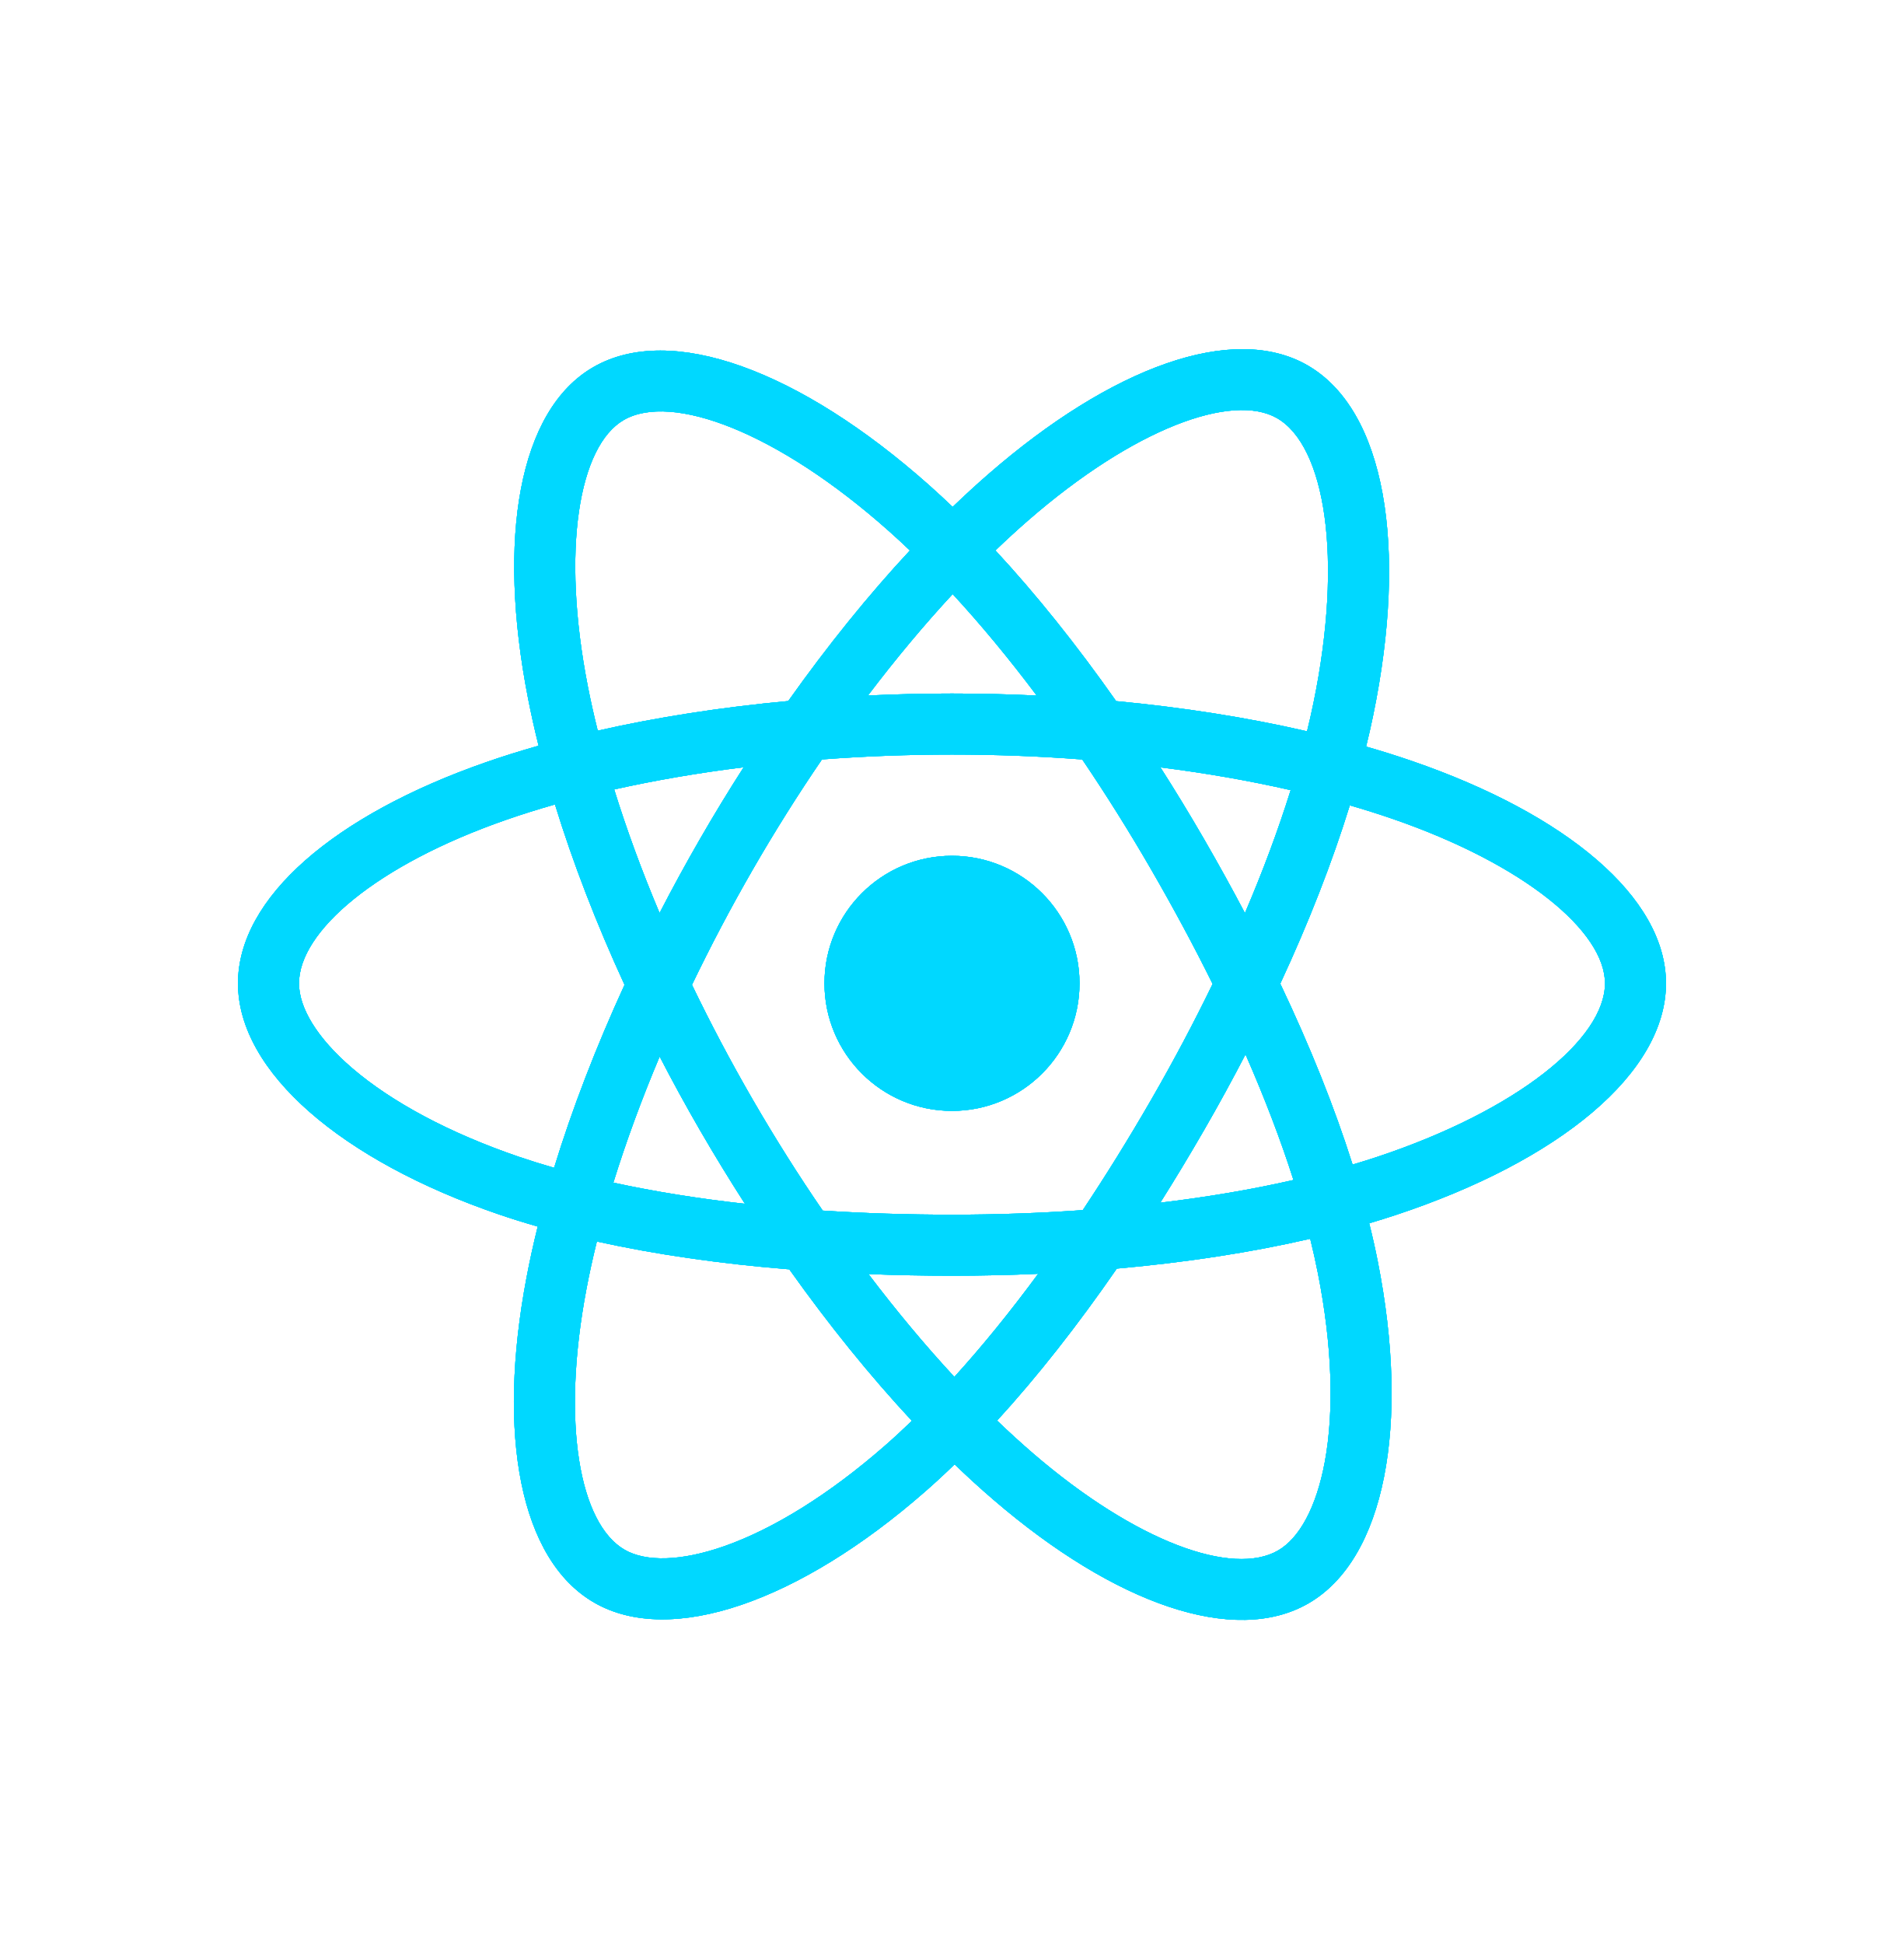
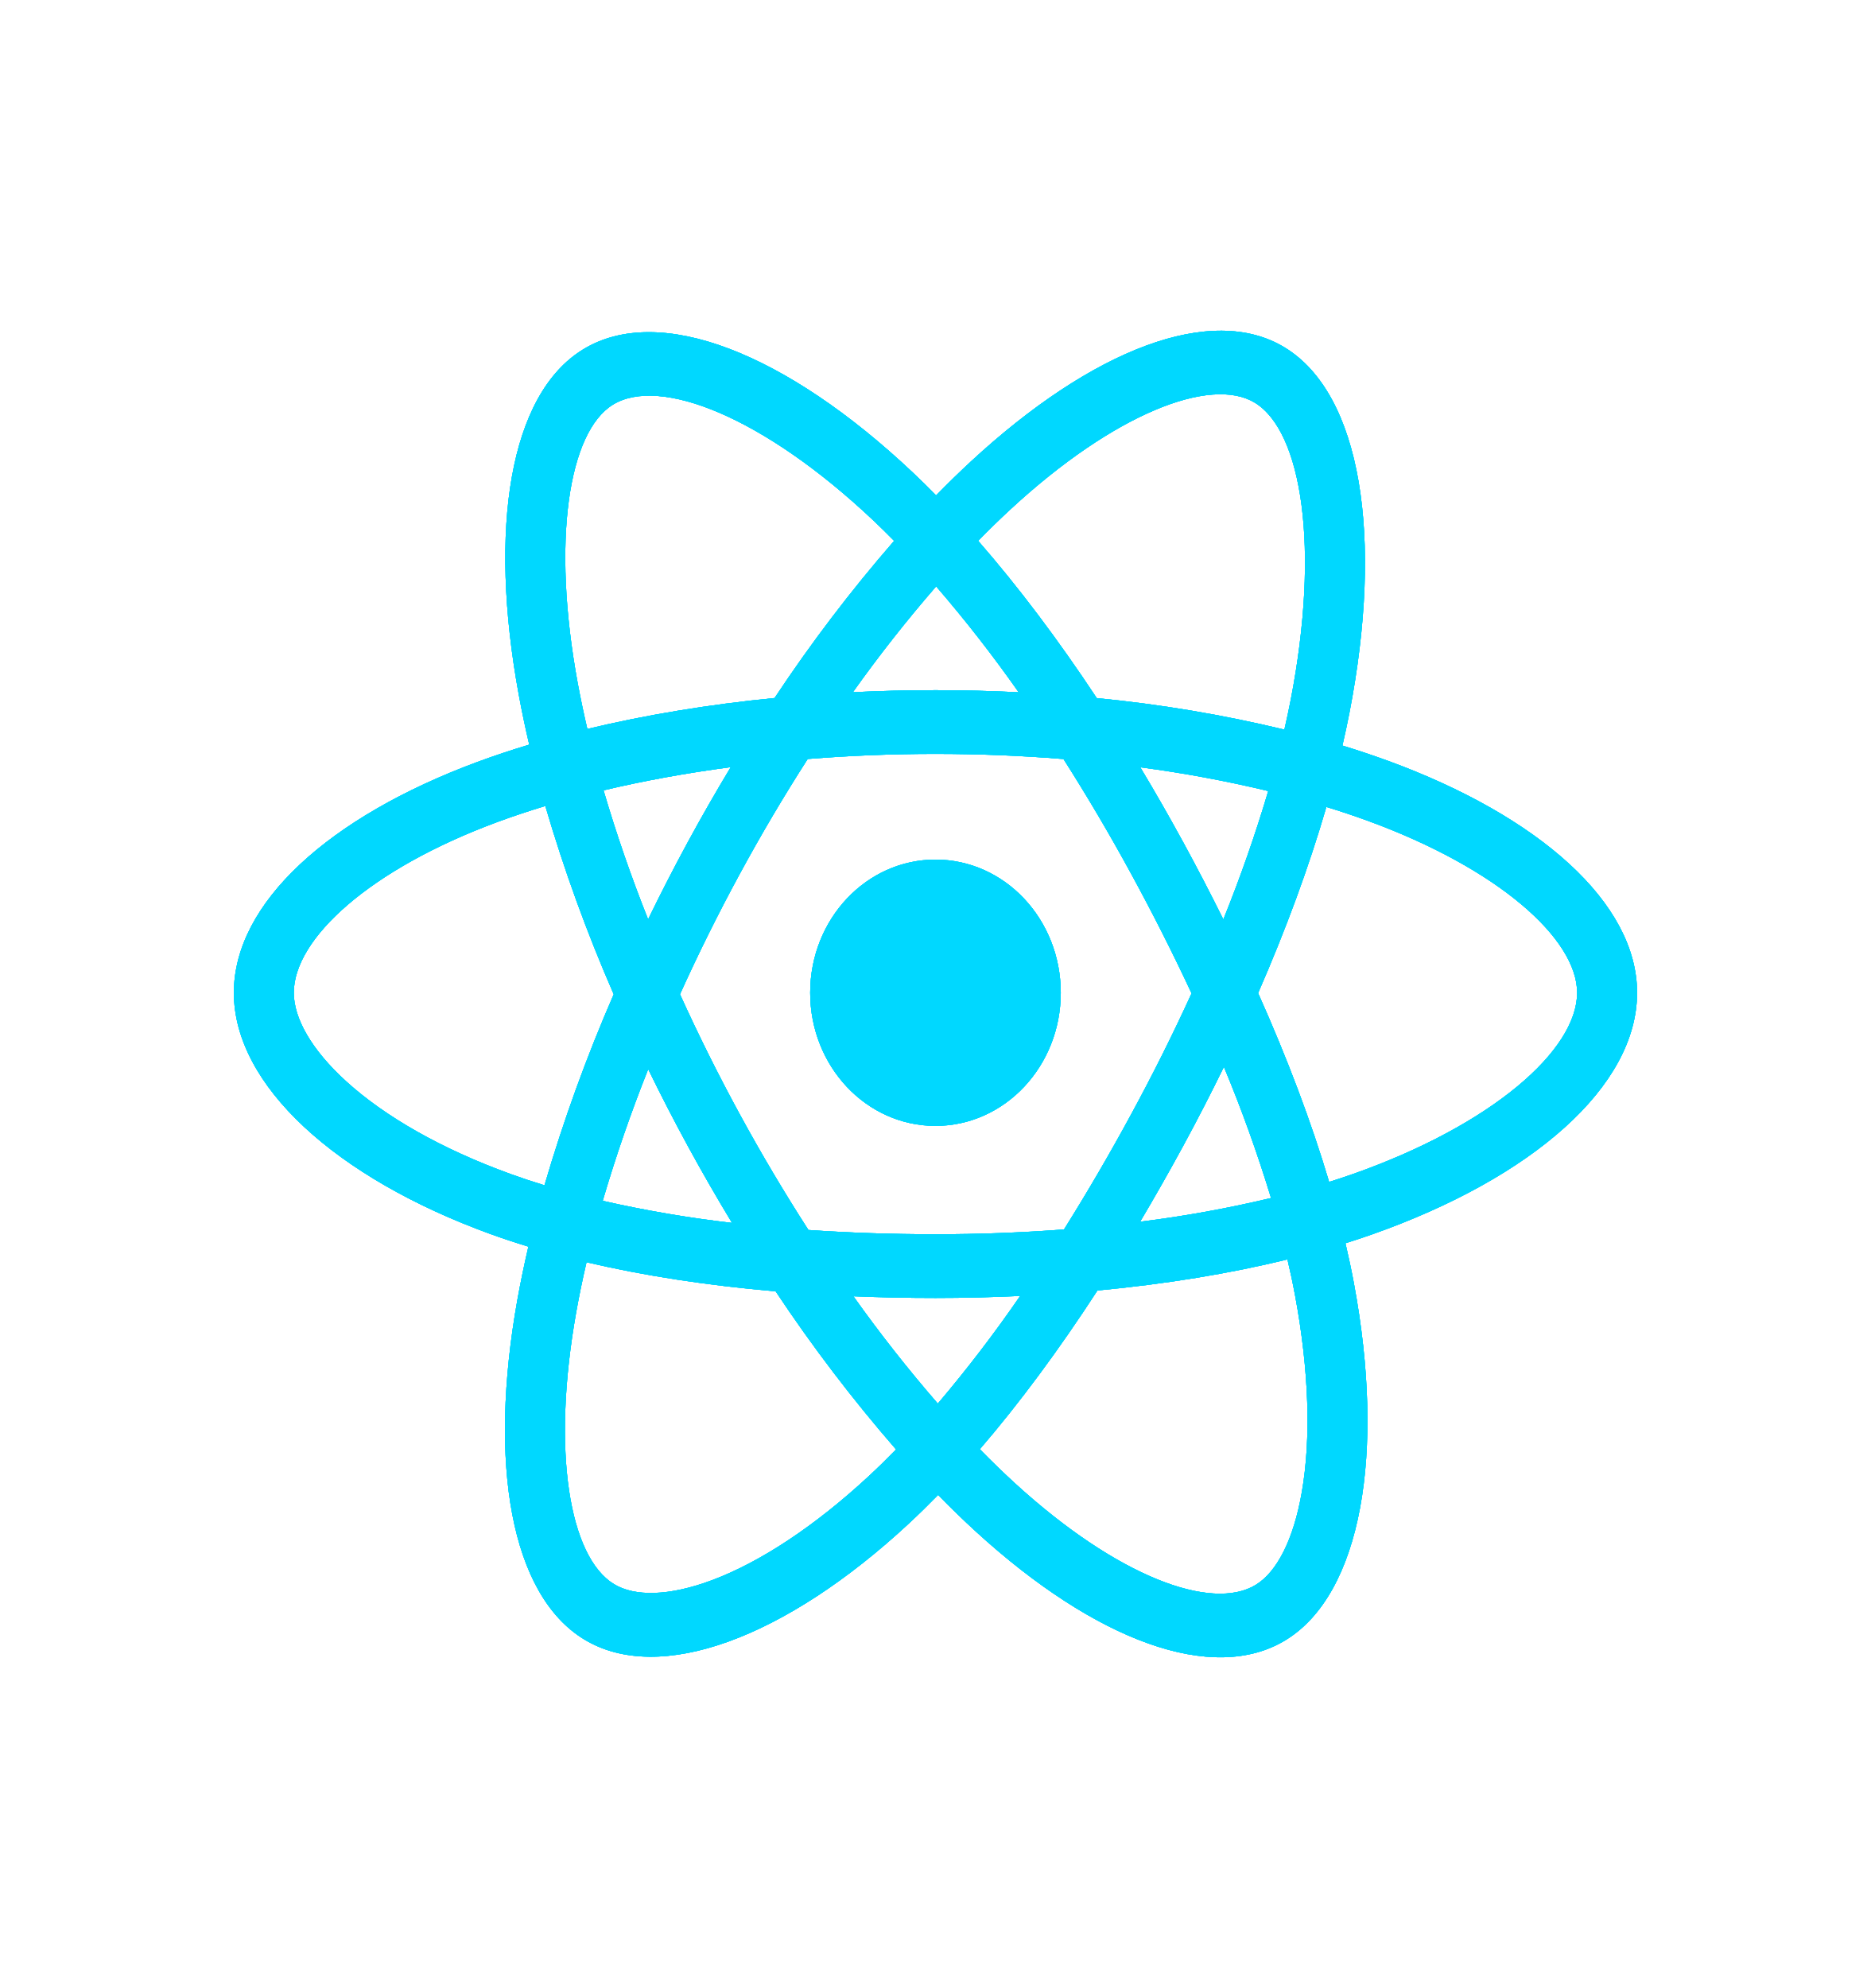
- <svg xmlns="http://www.w3.org/2000/svg" width="48" height="49" viewBox="0 0 48 49" fill="none">
-   <path d="M35.599 19.183C35.226 19.054 34.839 18.933 34.44 18.818C34.506 18.55 34.566 18.287 34.619 18.027C35.497 13.769 34.923 10.339 32.965 9.209C31.086 8.126 28.015 9.255 24.913 11.955C24.615 12.214 24.316 12.489 24.017 12.777C23.817 12.587 23.619 12.403 23.42 12.226C20.169 9.34 16.911 8.123 14.954 9.256C13.078 10.342 12.522 13.567 13.312 17.603C13.388 17.993 13.477 18.391 13.578 18.796C13.117 18.927 12.671 19.066 12.245 19.215C8.434 20.543 6 22.626 6 24.786C6 27.017 8.613 29.255 12.583 30.612C12.896 30.719 13.221 30.82 13.556 30.916C13.447 31.354 13.353 31.783 13.274 32.201C12.521 36.167 13.109 39.316 14.98 40.395C16.913 41.51 20.157 40.364 23.315 37.603C23.565 37.385 23.815 37.153 24.066 36.91C24.392 37.224 24.716 37.52 25.04 37.798C28.099 40.431 31.121 41.494 32.99 40.412C34.921 39.294 35.549 35.912 34.734 31.796C34.672 31.482 34.6 31.161 34.518 30.834C34.746 30.767 34.97 30.697 35.188 30.625C39.315 29.258 42 27.047 42 24.786C42 22.618 39.487 20.521 35.599 19.183ZM34.704 29.165C34.507 29.23 34.305 29.293 34.099 29.354C33.644 27.912 33.029 26.378 32.276 24.794C32.995 23.247 33.586 21.733 34.029 20.299C34.397 20.406 34.754 20.518 35.099 20.637C38.43 21.784 40.462 23.48 40.462 24.786C40.462 26.178 38.267 27.984 34.704 29.165ZM33.225 32.095C33.586 33.915 33.637 35.56 33.399 36.846C33.184 38.002 32.753 38.773 32.22 39.081C31.085 39.738 28.659 38.884 26.043 36.633C25.743 36.374 25.441 36.099 25.137 35.807C26.152 34.698 27.166 33.408 28.155 31.976C29.895 31.821 31.54 31.569 33.031 31.224C33.104 31.52 33.169 31.811 33.225 32.095ZM18.273 38.968C17.165 39.359 16.282 39.37 15.748 39.063C14.613 38.408 14.141 35.88 14.785 32.488C14.858 32.1 14.946 31.701 15.047 31.293C16.522 31.619 18.154 31.854 19.899 31.995C20.895 33.397 21.938 34.685 22.989 35.813C22.759 36.035 22.531 36.246 22.303 36.445C20.906 37.666 19.507 38.532 18.273 38.968ZM13.08 29.157C11.325 28.557 9.875 27.777 8.882 26.926C7.989 26.161 7.538 25.402 7.538 24.786C7.538 23.475 9.492 21.803 12.752 20.667C13.147 20.529 13.561 20.399 13.991 20.277C14.441 21.742 15.032 23.274 15.745 24.823C15.023 26.396 14.424 27.952 13.969 29.435C13.663 29.347 13.366 29.254 13.08 29.157ZM14.821 17.308C14.144 13.85 14.594 11.242 15.725 10.587C16.929 9.89 19.592 10.884 22.399 13.377C22.578 13.536 22.759 13.703 22.939 13.875C21.893 14.998 20.86 16.277 19.872 17.67C18.179 17.827 16.559 18.079 15.069 18.417C14.975 18.04 14.892 17.67 14.821 17.308ZM30.35 21.142C29.994 20.527 29.628 19.926 29.255 19.342C30.404 19.487 31.504 19.68 32.538 19.916C32.227 20.91 31.841 21.95 31.385 23.015C31.059 22.395 30.713 21.77 30.35 21.142ZM24.017 14.974C24.727 15.743 25.437 16.601 26.136 17.532C25.431 17.498 24.719 17.481 24 17.481C23.288 17.481 22.581 17.498 21.881 17.531C22.58 16.608 23.297 15.751 24.017 14.974ZM17.644 21.153C17.288 21.77 16.949 22.391 16.628 23.014C16.18 21.952 15.797 20.908 15.484 19.899C16.511 19.669 17.606 19.481 18.748 19.339C18.369 19.929 18.001 20.534 17.644 21.153V21.153ZM18.78 30.343C17.601 30.211 16.489 30.033 15.463 29.809C15.781 28.783 16.172 27.716 16.63 26.631C16.952 27.254 17.292 27.876 17.65 28.494H17.65C18.015 29.124 18.393 29.741 18.78 30.343ZM24.06 34.706C23.331 33.92 22.604 33.05 21.894 32.114C22.583 32.141 23.286 32.155 24 32.155C24.734 32.155 25.459 32.139 26.173 32.107C25.472 33.059 24.764 33.931 24.06 34.706ZM31.4 26.576C31.881 27.673 32.287 28.734 32.609 29.743C31.565 29.981 30.438 30.173 29.251 30.315C29.625 29.723 29.993 29.112 30.356 28.483C30.723 27.848 31.071 27.211 31.4 26.576ZM29.024 27.715C28.461 28.691 27.883 29.622 27.297 30.502C26.229 30.578 25.125 30.617 24 30.617C22.88 30.617 21.79 30.582 20.741 30.514C20.13 29.624 19.54 28.689 18.981 27.724H18.981C18.423 26.76 17.91 25.789 17.445 24.823C17.91 23.855 18.422 22.882 18.976 21.921L18.976 21.921C19.532 20.957 20.117 20.027 20.722 19.142C21.793 19.061 22.89 19.019 24 19.019H24C25.114 19.019 26.214 19.061 27.284 19.143C27.879 20.022 28.461 20.948 29.019 21.913C29.583 22.888 30.102 23.854 30.571 24.801C30.103 25.765 29.586 26.741 29.024 27.715ZM32.196 10.541C33.402 11.237 33.871 14.04 33.113 17.717C33.065 17.951 33.011 18.191 32.951 18.433C31.458 18.088 29.836 17.832 28.138 17.672C27.149 16.264 26.124 14.983 25.095 13.874C25.371 13.608 25.648 13.354 25.923 13.115C28.581 10.802 31.064 9.889 32.196 10.541ZM24 21.571C25.775 21.571 27.215 23.011 27.215 24.786C27.215 26.561 25.775 28.001 24 28.001C22.225 28.001 20.785 26.561 20.785 24.786C20.785 23.011 22.225 21.571 24 21.571Z" fill="#00D8FF" />
-   <path d="M35.599 19.183C35.226 19.054 34.839 18.933 34.44 18.818C34.506 18.55 34.566 18.287 34.619 18.027C35.497 13.769 34.923 10.339 32.965 9.209C31.086 8.126 28.015 9.255 24.913 11.955C24.615 12.214 24.316 12.489 24.017 12.777C23.817 12.587 23.619 12.403 23.42 12.226C20.169 9.34 16.911 8.123 14.954 9.256C13.078 10.342 12.522 13.567 13.312 17.603C13.388 17.993 13.477 18.391 13.578 18.796C13.117 18.927 12.671 19.066 12.245 19.215C8.434 20.543 6 22.626 6 24.786C6 27.017 8.613 29.255 12.583 30.612C12.896 30.719 13.221 30.82 13.556 30.916C13.447 31.354 13.353 31.783 13.274 32.201C12.521 36.167 13.109 39.316 14.98 40.395C16.913 41.51 20.157 40.364 23.315 37.603C23.565 37.385 23.815 37.153 24.066 36.91C24.392 37.224 24.716 37.52 25.04 37.798C28.099 40.431 31.121 41.494 32.99 40.412C34.921 39.294 35.549 35.912 34.734 31.796C34.672 31.482 34.6 31.161 34.518 30.834C34.746 30.767 34.97 30.697 35.188 30.625C39.315 29.258 42 27.047 42 24.786C42 22.618 39.487 20.521 35.599 19.183ZM34.704 29.165C34.507 29.23 34.305 29.293 34.099 29.354C33.644 27.912 33.029 26.378 32.276 24.794C32.995 23.247 33.586 21.733 34.029 20.299C34.397 20.406 34.754 20.518 35.099 20.637C38.43 21.784 40.462 23.48 40.462 24.786C40.462 26.178 38.267 27.984 34.704 29.165ZM33.225 32.095C33.586 33.915 33.637 35.56 33.399 36.846C33.184 38.002 32.753 38.773 32.22 39.081C31.085 39.738 28.659 38.884 26.043 36.633C25.743 36.374 25.441 36.099 25.137 35.807C26.152 34.698 27.166 33.408 28.155 31.976C29.895 31.821 31.54 31.569 33.031 31.224C33.104 31.52 33.169 31.811 33.225 32.095ZM18.273 38.968C17.165 39.359 16.282 39.37 15.748 39.063C14.613 38.408 14.141 35.88 14.785 32.488C14.858 32.1 14.946 31.701 15.047 31.293C16.522 31.619 18.154 31.854 19.899 31.995C20.895 33.397 21.938 34.685 22.989 35.813C22.759 36.035 22.531 36.246 22.303 36.445C20.906 37.666 19.507 38.532 18.273 38.968ZM13.08 29.157C11.325 28.557 9.875 27.777 8.882 26.926C7.989 26.161 7.538 25.402 7.538 24.786C7.538 23.475 9.492 21.803 12.752 20.667C13.147 20.529 13.561 20.399 13.991 20.277C14.441 21.742 15.032 23.274 15.745 24.823C15.023 26.396 14.424 27.952 13.969 29.435C13.663 29.347 13.366 29.254 13.08 29.157ZM14.821 17.308C14.144 13.85 14.594 11.242 15.725 10.587C16.929 9.89 19.592 10.884 22.399 13.377C22.578 13.536 22.759 13.703 22.939 13.875C21.893 14.998 20.86 16.277 19.872 17.67C18.179 17.827 16.559 18.079 15.069 18.417C14.975 18.04 14.892 17.67 14.821 17.308ZM30.35 21.142C29.994 20.527 29.628 19.926 29.255 19.342C30.404 19.487 31.504 19.68 32.538 19.916C32.227 20.91 31.841 21.95 31.385 23.015C31.059 22.395 30.713 21.77 30.35 21.142ZM24.017 14.974C24.727 15.743 25.437 16.601 26.136 17.532C25.431 17.498 24.719 17.481 24 17.481C23.288 17.481 22.581 17.498 21.881 17.531C22.58 16.608 23.297 15.751 24.017 14.974ZM17.644 21.153C17.288 21.77 16.949 22.391 16.628 23.014C16.18 21.952 15.797 20.908 15.484 19.899C16.511 19.669 17.606 19.481 18.748 19.339C18.369 19.929 18.001 20.534 17.644 21.153V21.153ZM18.78 30.343C17.601 30.211 16.489 30.033 15.463 29.809C15.781 28.783 16.172 27.716 16.63 26.631C16.952 27.254 17.292 27.876 17.65 28.494H17.65C18.015 29.124 18.393 29.741 18.78 30.343ZM24.06 34.706C23.331 33.92 22.604 33.05 21.894 32.114C22.583 32.141 23.286 32.155 24 32.155C24.734 32.155 25.459 32.139 26.173 32.107C25.472 33.059 24.764 33.931 24.06 34.706ZM31.4 26.576C31.881 27.673 32.287 28.734 32.609 29.743C31.565 29.981 30.438 30.173 29.251 30.315C29.625 29.723 29.993 29.112 30.356 28.483C30.723 27.848 31.071 27.211 31.4 26.576ZM29.024 27.715C28.461 28.691 27.883 29.622 27.297 30.502C26.229 30.578 25.125 30.617 24 30.617C22.88 30.617 21.79 30.582 20.741 30.514C20.13 29.624 19.54 28.689 18.981 27.724H18.981C18.423 26.76 17.91 25.789 17.445 24.823C17.91 23.855 18.422 22.882 18.976 21.921L18.976 21.921C19.532 20.957 20.117 20.027 20.722 19.142C21.793 19.061 22.89 19.019 24 19.019H24C25.114 19.019 26.214 19.061 27.284 19.143C27.879 20.022 28.461 20.948 29.019 21.913C29.583 22.888 30.102 23.854 30.571 24.801C30.103 25.765 29.586 26.741 29.024 27.715ZM32.196 10.541C33.402 11.237 33.871 14.04 33.113 17.717C33.065 17.951 33.011 18.191 32.951 18.433C31.458 18.088 29.836 17.832 28.138 17.672C27.149 16.264 26.124 14.983 25.095 13.874C25.371 13.608 25.648 13.354 25.923 13.115C28.581 10.802 31.064 9.889 32.196 10.541ZM24 21.571C25.775 21.571 27.215 23.011 27.215 24.786C27.215 26.561 25.775 28.001 24 28.001C22.225 28.001 20.785 26.561 20.785 24.786C20.785 23.011 22.225 21.571 24 21.571Z" fill="#00D8FF" />
-   <path d="M35.599 19.183C35.226 19.054 34.839 18.933 34.44 18.818C34.506 18.55 34.566 18.287 34.619 18.027C35.497 13.769 34.923 10.339 32.965 9.209C31.086 8.126 28.015 9.255 24.913 11.955C24.615 12.214 24.316 12.489 24.017 12.777C23.817 12.587 23.619 12.403 23.42 12.226C20.169 9.34 16.911 8.123 14.954 9.256C13.078 10.342 12.522 13.567 13.312 17.603C13.388 17.993 13.477 18.391 13.578 18.796C13.117 18.927 12.671 19.066 12.245 19.215C8.434 20.543 6 22.626 6 24.786C6 27.017 8.613 29.255 12.583 30.612C12.896 30.719 13.221 30.82 13.556 30.916C13.447 31.354 13.353 31.783 13.274 32.201C12.521 36.167 13.109 39.316 14.98 40.395C16.913 41.51 20.157 40.364 23.315 37.603C23.565 37.385 23.815 37.153 24.066 36.91C24.392 37.224 24.716 37.52 25.04 37.798C28.099 40.431 31.121 41.494 32.99 40.412C34.921 39.294 35.549 35.912 34.734 31.796C34.672 31.482 34.6 31.161 34.518 30.834C34.746 30.767 34.97 30.697 35.188 30.625C39.315 29.258 42 27.047 42 24.786C42 22.618 39.487 20.521 35.599 19.183ZM34.704 29.165C34.507 29.23 34.305 29.293 34.099 29.354C33.644 27.912 33.029 26.378 32.276 24.794C32.995 23.247 33.586 21.733 34.029 20.299C34.397 20.406 34.754 20.518 35.099 20.637C38.43 21.784 40.462 23.48 40.462 24.786C40.462 26.178 38.267 27.984 34.704 29.165ZM33.225 32.095C33.586 33.915 33.637 35.56 33.399 36.846C33.184 38.002 32.753 38.773 32.22 39.081C31.085 39.738 28.659 38.884 26.043 36.633C25.743 36.374 25.441 36.099 25.137 35.807C26.152 34.698 27.166 33.408 28.155 31.976C29.895 31.821 31.54 31.569 33.031 31.224C33.104 31.52 33.169 31.811 33.225 32.095ZM18.273 38.968C17.165 39.359 16.282 39.37 15.748 39.063C14.613 38.408 14.141 35.88 14.785 32.488C14.858 32.1 14.946 31.701 15.047 31.293C16.522 31.619 18.154 31.854 19.899 31.995C20.895 33.397 21.938 34.685 22.989 35.813C22.759 36.035 22.531 36.246 22.303 36.445C20.906 37.666 19.507 38.532 18.273 38.968ZM13.08 29.157C11.325 28.557 9.875 27.777 8.882 26.926C7.989 26.161 7.538 25.402 7.538 24.786C7.538 23.475 9.492 21.803 12.752 20.667C13.147 20.529 13.561 20.399 13.991 20.277C14.441 21.742 15.032 23.274 15.745 24.823C15.023 26.396 14.424 27.952 13.969 29.435C13.663 29.347 13.366 29.254 13.08 29.157ZM14.821 17.308C14.144 13.85 14.594 11.242 15.725 10.587C16.929 9.89 19.592 10.884 22.399 13.377C22.578 13.536 22.759 13.703 22.939 13.875C21.893 14.998 20.86 16.277 19.872 17.67C18.179 17.827 16.559 18.079 15.069 18.417C14.975 18.04 14.892 17.67 14.821 17.308ZM30.35 21.142C29.994 20.527 29.628 19.926 29.255 19.342C30.404 19.487 31.504 19.68 32.538 19.916C32.227 20.91 31.841 21.95 31.385 23.015C31.059 22.395 30.713 21.77 30.35 21.142ZM24.017 14.974C24.727 15.743 25.437 16.601 26.136 17.532C25.431 17.498 24.719 17.481 24 17.481C23.288 17.481 22.581 17.498 21.881 17.531C22.58 16.608 23.297 15.751 24.017 14.974ZM17.644 21.153C17.288 21.77 16.949 22.391 16.628 23.014C16.18 21.952 15.797 20.908 15.484 19.899C16.511 19.669 17.606 19.481 18.748 19.339C18.369 19.929 18.001 20.534 17.644 21.153V21.153ZM18.78 30.343C17.601 30.211 16.489 30.033 15.463 29.809C15.781 28.783 16.172 27.716 16.63 26.631C16.952 27.254 17.292 27.876 17.65 28.494H17.65C18.015 29.124 18.393 29.741 18.78 30.343ZM24.06 34.706C23.331 33.92 22.604 33.05 21.894 32.114C22.583 32.141 23.286 32.155 24 32.155C24.734 32.155 25.459 32.139 26.173 32.107C25.472 33.059 24.764 33.931 24.06 34.706ZM31.4 26.576C31.881 27.673 32.287 28.734 32.609 29.743C31.565 29.981 30.438 30.173 29.251 30.315C29.625 29.723 29.993 29.112 30.356 28.483C30.723 27.848 31.071 27.211 31.4 26.576ZM29.024 27.715C28.461 28.691 27.883 29.622 27.297 30.502C26.229 30.578 25.125 30.617 24 30.617C22.88 30.617 21.79 30.582 20.741 30.514C20.13 29.624 19.54 28.689 18.981 27.724H18.981C18.423 26.76 17.91 25.789 17.445 24.823C17.91 23.855 18.422 22.882 18.976 21.921L18.976 21.921C19.532 20.957 20.117 20.027 20.722 19.142C21.793 19.061 22.89 19.019 24 19.019H24C25.114 19.019 26.214 19.061 27.284 19.143C27.879 20.022 28.461 20.948 29.019 21.913C29.583 22.888 30.102 23.854 30.571 24.801C30.103 25.765 29.586 26.741 29.024 27.715ZM32.196 10.541C33.402 11.237 33.871 14.04 33.113 17.717C33.065 17.951 33.011 18.191 32.951 18.433C31.458 18.088 29.836 17.832 28.138 17.672C27.149 16.264 26.124 14.983 25.095 13.874C25.371 13.608 25.648 13.354 25.923 13.115C28.581 10.802 31.064 9.889 32.196 10.541ZM24 21.571C25.775 21.571 27.215 23.011 27.215 24.786C27.215 26.561 25.775 28.001 24 28.001C22.225 28.001 20.785 26.561 20.785 24.786C20.785 23.011 22.225 21.571 24 21.571Z" fill="#00D8FF" />
-   <path d="M35.599 19.183C35.226 19.054 34.839 18.933 34.44 18.818C34.506 18.55 34.566 18.287 34.619 18.027C35.497 13.769 34.923 10.339 32.965 9.209C31.086 8.126 28.015 9.255 24.913 11.955C24.615 12.214 24.316 12.489 24.017 12.777C23.817 12.587 23.619 12.403 23.42 12.226C20.169 9.34 16.911 8.123 14.954 9.256C13.078 10.342 12.522 13.567 13.312 17.603C13.388 17.993 13.477 18.391 13.578 18.796C13.117 18.927 12.671 19.066 12.245 19.215C8.434 20.543 6 22.626 6 24.786C6 27.017 8.613 29.255 12.583 30.612C12.896 30.719 13.221 30.82 13.556 30.916C13.447 31.354 13.353 31.783 13.274 32.201C12.521 36.167 13.109 39.316 14.98 40.395C16.913 41.51 20.157 40.364 23.315 37.603C23.565 37.385 23.815 37.153 24.066 36.91C24.392 37.224 24.716 37.52 25.04 37.798C28.099 40.431 31.121 41.494 32.99 40.412C34.921 39.294 35.549 35.912 34.734 31.796C34.672 31.482 34.6 31.161 34.518 30.834C34.746 30.767 34.97 30.697 35.188 30.625C39.315 29.258 42 27.047 42 24.786C42 22.618 39.487 20.521 35.599 19.183ZM34.704 29.165C34.507 29.23 34.305 29.293 34.099 29.354C33.644 27.912 33.029 26.378 32.276 24.794C32.995 23.247 33.586 21.733 34.029 20.299C34.397 20.406 34.754 20.518 35.099 20.637C38.43 21.784 40.462 23.48 40.462 24.786C40.462 26.178 38.267 27.984 34.704 29.165ZM33.225 32.095C33.586 33.915 33.637 35.56 33.399 36.846C33.184 38.002 32.753 38.773 32.22 39.081C31.085 39.738 28.659 38.884 26.043 36.633C25.743 36.374 25.441 36.099 25.137 35.807C26.152 34.698 27.166 33.408 28.155 31.976C29.895 31.821 31.54 31.569 33.031 31.224C33.104 31.52 33.169 31.811 33.225 32.095ZM18.273 38.968C17.165 39.359 16.282 39.37 15.748 39.063C14.613 38.408 14.141 35.88 14.785 32.488C14.858 32.1 14.946 31.701 15.047 31.293C16.522 31.619 18.154 31.854 19.899 31.995C20.895 33.397 21.938 34.685 22.989 35.813C22.759 36.035 22.531 36.246 22.303 36.445C20.906 37.666 19.507 38.532 18.273 38.968ZM13.08 29.157C11.325 28.557 9.875 27.777 8.882 26.926C7.989 26.161 7.538 25.402 7.538 24.786C7.538 23.475 9.492 21.803 12.752 20.667C13.147 20.529 13.561 20.399 13.991 20.277C14.441 21.742 15.032 23.274 15.745 24.823C15.023 26.396 14.424 27.952 13.969 29.435C13.663 29.347 13.366 29.254 13.08 29.157ZM14.821 17.308C14.144 13.85 14.594 11.242 15.725 10.587C16.929 9.89 19.592 10.884 22.399 13.377C22.578 13.536 22.759 13.703 22.939 13.875C21.893 14.998 20.86 16.277 19.872 17.67C18.179 17.827 16.559 18.079 15.069 18.417C14.975 18.04 14.892 17.67 14.821 17.308ZM30.35 21.142C29.994 20.527 29.628 19.926 29.255 19.342C30.404 19.487 31.504 19.68 32.538 19.916C32.227 20.91 31.841 21.95 31.385 23.015C31.059 22.395 30.713 21.77 30.35 21.142ZM24.017 14.974C24.727 15.743 25.437 16.601 26.136 17.532C25.431 17.498 24.719 17.481 24 17.481C23.288 17.481 22.581 17.498 21.881 17.531C22.58 16.608 23.297 15.751 24.017 14.974ZM17.644 21.153C17.288 21.77 16.949 22.391 16.628 23.014C16.18 21.952 15.797 20.908 15.484 19.899C16.511 19.669 17.606 19.481 18.748 19.339C18.369 19.929 18.001 20.534 17.644 21.153V21.153ZM18.78 30.343C17.601 30.211 16.489 30.033 15.463 29.809C15.781 28.783 16.172 27.716 16.63 26.631C16.952 27.254 17.292 27.876 17.65 28.494H17.65C18.015 29.124 18.393 29.741 18.78 30.343ZM24.06 34.706C23.331 33.92 22.604 33.05 21.894 32.114C22.583 32.141 23.286 32.155 24 32.155C24.734 32.155 25.459 32.139 26.173 32.107C25.472 33.059 24.764 33.931 24.06 34.706ZM31.4 26.576C31.881 27.673 32.287 28.734 32.609 29.743C31.565 29.981 30.438 30.173 29.251 30.315C29.625 29.723 29.993 29.112 30.356 28.483C30.723 27.848 31.071 27.211 31.4 26.576ZM29.024 27.715C28.461 28.691 27.883 29.622 27.297 30.502C26.229 30.578 25.125 30.617 24 30.617C22.88 30.617 21.79 30.582 20.741 30.514C20.13 29.624 19.54 28.689 18.981 27.724H18.981C18.423 26.76 17.91 25.789 17.445 24.823C17.91 23.855 18.422 22.882 18.976 21.921L18.976 21.921C19.532 20.957 20.117 20.027 20.722 19.142C21.793 19.061 22.89 19.019 24 19.019H24C25.114 19.019 26.214 19.061 27.284 19.143C27.879 20.022 28.461 20.948 29.019 21.913C29.583 22.888 30.102 23.854 30.571 24.801C30.103 25.765 29.586 26.741 29.024 27.715ZM32.196 10.541C33.402 11.237 33.871 14.04 33.113 17.717C33.065 17.951 33.011 18.191 32.951 18.433C31.458 18.088 29.836 17.832 28.138 17.672C27.149 16.264 26.124 14.983 25.095 13.874C25.371 13.608 25.648 13.354 25.923 13.115C28.581 10.802 31.064 9.889 32.196 10.541ZM24 21.571C25.775 21.571 27.215 23.011 27.215 24.786C27.215 26.561 25.775 28.001 24 28.001C22.225 28.001 20.785 26.561 20.785 24.786C20.785 23.011 22.225 21.571 24 21.571Z" fill="#00D8FF" />
+ <svg xmlns="http://www.w3.org/2000/svg" width="64" height="68" fill="none">
+   <path fill="#00D8FF" d="M47.466 26.02a30.752 30.752 0 0 0-1.546-.518c.088-.379.168-.752.24-1.12 1.169-6.032.404-10.892-2.207-12.492-2.504-1.535-6.6.065-10.736 3.89-.397.367-.796.757-1.195 1.165-.265-.27-.53-.531-.795-.78-4.335-4.09-8.68-5.813-11.288-4.209-2.502 1.54-3.243 6.108-2.19 11.825.102.552.22 1.116.355 1.69a30.32 30.32 0 0 0-1.777.593C11.245 27.947 8 30.897 8 33.957c0 3.16 3.484 6.33 8.777 8.253.418.152.851.295 1.298.431-.145.62-.271 1.228-.377 1.82-1.004 5.619-.22 10.08 2.275 11.609 2.577 1.579 6.902-.044 11.114-3.956.333-.31.667-.637 1.002-.98.433.443.866.863 1.297 1.257 4.08 3.73 8.109 5.236 10.601 3.703 2.575-1.584 3.412-6.376 2.325-12.206-.083-.445-.18-.9-.288-1.363.304-.095.602-.194.893-.296C52.42 40.29 56 37.159 56 33.957c0-3.071-3.35-6.041-8.534-7.938Zm-1.194 14.14c-.262.093-.532.182-.806.269-.608-2.044-1.427-4.216-2.43-6.461.957-2.192 1.745-4.337 2.335-6.367.491.151.968.31 1.427.478 4.442 1.625 7.151 4.027 7.151 5.878 0 1.972-2.926 4.53-7.677 6.204Zm-1.971 4.151c.48 2.578.549 4.91.23 6.731-.285 1.638-.86 2.73-1.571 3.166-1.513.93-4.748-.279-8.236-3.468-.4-.366-.803-.757-1.207-1.17 1.352-1.571 2.704-3.398 4.023-5.428 2.32-.219 4.513-.576 6.5-1.064.099.42.186.83.26 1.233Zm-19.937 9.737c-1.478.554-2.655.57-3.366.134-1.514-.928-2.144-4.51-1.285-9.314.098-.55.215-1.115.35-1.693 1.966.462 4.143.795 6.469.995a52.585 52.585 0 0 0 4.12 5.409c-.306.314-.611.613-.914.895-1.863 1.73-3.729 2.956-5.374 3.574Zm-6.924-13.9c-2.34-.85-4.273-1.954-5.598-3.16-1.19-1.083-1.792-2.158-1.792-3.03 0-1.858 2.606-4.227 6.952-5.837.528-.195 1.08-.38 1.652-.552a54.26 54.26 0 0 0 2.34 6.441 55.137 55.137 0 0 0-2.369 6.533 24.219 24.219 0 0 1-1.185-.394Zm2.321-16.785c-.902-4.899-.303-8.594 1.205-9.521 1.606-.988 5.157.42 8.9 3.951.239.226.479.462.72.707a51.734 51.734 0 0 0-4.09 5.376c-2.257.222-4.418.58-6.405 1.058a33.678 33.678 0 0 1-.33-1.571Zm20.705 5.432a70.236 70.236 0 0 0-1.46-2.55 42.8 42.8 0 0 1 4.377.812 48.407 48.407 0 0 1-1.536 4.392 77.558 77.558 0 0 0-1.38-2.654Zm-8.443-8.738a46.09 46.09 0 0 1 2.824 3.623 56.854 56.854 0 0 0-5.673-.002 47.524 47.524 0 0 1 2.849-3.621Zm-8.498 8.753a65.55 65.55 0 0 0-1.355 2.637 50.053 50.053 0 0 1-1.525-4.413c1.37-.326 2.83-.592 4.352-.794a64.837 64.837 0 0 0-1.472 2.57Zm1.516 13.02a41.304 41.304 0 0 1-4.424-.756 50.93 50.93 0 0 1 1.556-4.503 65.28 65.28 0 0 0 2.868 5.258Zm7.039 6.181a48.393 48.393 0 0 1-2.888-3.672c.919.038 1.856.058 2.808.058.978 0 1.946-.024 2.898-.069a45.926 45.926 0 0 1-2.818 3.683Zm9.787-11.518a48.03 48.03 0 0 1 1.612 4.486A41.24 41.24 0 0 1 39 41.79c.498-.839.99-1.704 1.474-2.595.489-.9.953-1.803 1.392-2.702Zm-3.169 1.614a72.38 72.38 0 0 1-2.302 3.947 58.151 58.151 0 0 1-4.396.164c-1.494 0-2.947-.05-4.346-.146a62.677 62.677 0 0 1-4.394-8.063 63.255 63.255 0 0 1 2.042-4.111 61.889 61.889 0 0 1 2.327-3.937 54.68 54.68 0 0 1 4.37-.174H32c1.486 0 2.952.06 4.379.176a66.438 66.438 0 0 1 2.313 3.923 73.043 73.043 0 0 1 2.069 4.092 67.17 67.17 0 0 1-2.063 4.129Zm4.23-24.33c1.608.985 2.233 4.957 1.223 10.165-.065.333-.137.671-.216 1.014a46.46 46.46 0 0 0-6.418-1.077c-1.319-1.995-2.686-3.81-4.057-5.38.368-.377.737-.737 1.104-1.076 3.543-3.277 6.855-4.57 8.364-3.646ZM32 29.403c2.367 0 4.286 2.039 4.286 4.554S34.367 38.511 32 38.511c-2.367 0-4.286-2.039-4.286-4.554s1.919-4.554 4.286-4.554Z" />
+   <path fill="#00D8FF" d="M47.466 26.02a30.752 30.752 0 0 0-1.546-.518c.088-.379.168-.752.24-1.12 1.169-6.032.404-10.892-2.207-12.492-2.504-1.535-6.6.065-10.736 3.89-.397.367-.796.757-1.195 1.165-.265-.27-.53-.531-.795-.78-4.335-4.09-8.68-5.813-11.288-4.209-2.502 1.54-3.243 6.108-2.19 11.825.102.552.22 1.116.355 1.69a30.32 30.32 0 0 0-1.777.593C11.245 27.947 8 30.897 8 33.957c0 3.16 3.484 6.33 8.777 8.253.418.152.851.295 1.298.431-.145.62-.271 1.228-.377 1.82-1.004 5.619-.22 10.08 2.275 11.609 2.577 1.579 6.902-.044 11.114-3.956.333-.31.667-.637 1.002-.98.433.443.866.863 1.297 1.257 4.08 3.73 8.109 5.236 10.601 3.703 2.575-1.584 3.412-6.376 2.325-12.206-.083-.445-.18-.9-.288-1.363.304-.095.602-.194.893-.296C52.42 40.29 56 37.159 56 33.957c0-3.071-3.35-6.041-8.534-7.938Zm-1.194 14.14c-.262.093-.532.182-.806.269-.608-2.044-1.427-4.216-2.43-6.461.957-2.192 1.745-4.337 2.335-6.367.491.151.968.31 1.427.478 4.442 1.625 7.151 4.027 7.151 5.878 0 1.972-2.926 4.53-7.677 6.204Zm-1.971 4.151c.48 2.578.549 4.91.23 6.731-.285 1.638-.86 2.73-1.571 3.166-1.513.93-4.748-.279-8.236-3.468-.4-.366-.803-.757-1.207-1.17 1.352-1.571 2.704-3.398 4.023-5.428 2.32-.219 4.513-.576 6.5-1.064.099.42.186.83.26 1.233Zm-19.937 9.737c-1.478.554-2.655.57-3.366.134-1.514-.928-2.144-4.51-1.285-9.314.098-.55.215-1.115.35-1.693 1.966.462 4.143.795 6.469.995a52.585 52.585 0 0 0 4.12 5.409c-.306.314-.611.613-.914.895-1.863 1.73-3.729 2.956-5.374 3.574Zm-6.924-13.9c-2.34-.85-4.273-1.954-5.598-3.16-1.19-1.083-1.792-2.158-1.792-3.03 0-1.858 2.606-4.227 6.952-5.837.528-.195 1.08-.38 1.652-.552a54.26 54.26 0 0 0 2.34 6.441 55.137 55.137 0 0 0-2.369 6.533 24.219 24.219 0 0 1-1.185-.394Zm2.321-16.785c-.902-4.899-.303-8.594 1.205-9.521 1.606-.988 5.157.42 8.9 3.951.239.226.479.462.72.707a51.734 51.734 0 0 0-4.09 5.376c-2.257.222-4.418.58-6.405 1.058a33.678 33.678 0 0 1-.33-1.571Zm20.705 5.432a70.236 70.236 0 0 0-1.46-2.55 42.8 42.8 0 0 1 4.377.812 48.407 48.407 0 0 1-1.536 4.392 77.558 77.558 0 0 0-1.38-2.654Zm-8.443-8.738a46.09 46.09 0 0 1 2.824 3.623 56.854 56.854 0 0 0-5.673-.002 47.524 47.524 0 0 1 2.849-3.621Zm-8.498 8.753a65.55 65.55 0 0 0-1.355 2.637 50.053 50.053 0 0 1-1.525-4.413c1.37-.326 2.83-.592 4.352-.794a64.837 64.837 0 0 0-1.472 2.57Zm1.516 13.02a41.304 41.304 0 0 1-4.424-.756 50.93 50.93 0 0 1 1.556-4.503 65.28 65.28 0 0 0 2.868 5.258Zm7.039 6.181a48.393 48.393 0 0 1-2.888-3.672c.919.038 1.856.058 2.808.058.978 0 1.946-.024 2.898-.069a45.926 45.926 0 0 1-2.818 3.683Zm9.787-11.518a48.03 48.03 0 0 1 1.612 4.486A41.24 41.24 0 0 1 39 41.79c.498-.839.99-1.704 1.474-2.595.489-.9.953-1.803 1.392-2.702Zm-3.169 1.614a72.38 72.38 0 0 1-2.302 3.947 58.151 58.151 0 0 1-4.396.164c-1.494 0-2.947-.05-4.346-.146a62.677 62.677 0 0 1-4.394-8.063 63.255 63.255 0 0 1 2.042-4.111 61.889 61.889 0 0 1 2.327-3.937 54.68 54.68 0 0 1 4.37-.174H32c1.486 0 2.952.06 4.379.176a66.438 66.438 0 0 1 2.313 3.923 73.043 73.043 0 0 1 2.069 4.092 67.17 67.17 0 0 1-2.063 4.129Zm4.23-24.33c1.608.985 2.233 4.957 1.223 10.165-.065.333-.137.671-.216 1.014a46.46 46.46 0 0 0-6.418-1.077c-1.319-1.995-2.686-3.81-4.057-5.38.368-.377.737-.737 1.104-1.076 3.543-3.277 6.855-4.57 8.364-3.646ZM32 29.403c2.367 0 4.286 2.039 4.286 4.554S34.367 38.511 32 38.511c-2.367 0-4.286-2.039-4.286-4.554s1.919-4.554 4.286-4.554Z" />
+   <path fill="#00D8FF" d="M47.466 26.02a30.752 30.752 0 0 0-1.546-.518c.088-.379.168-.752.24-1.12 1.169-6.032.404-10.892-2.207-12.492-2.504-1.535-6.6.065-10.736 3.89-.397.367-.796.757-1.195 1.165-.265-.27-.53-.531-.795-.78-4.335-4.09-8.68-5.813-11.288-4.209-2.502 1.54-3.243 6.108-2.19 11.825.102.552.22 1.116.355 1.69a30.32 30.32 0 0 0-1.777.593C11.245 27.947 8 30.897 8 33.957c0 3.16 3.484 6.33 8.777 8.253.418.152.851.295 1.298.431-.145.62-.271 1.228-.377 1.82-1.004 5.619-.22 10.08 2.275 11.609 2.577 1.579 6.902-.044 11.114-3.956.333-.31.667-.637 1.002-.98.433.443.866.863 1.297 1.257 4.08 3.73 8.109 5.236 10.601 3.703 2.575-1.584 3.412-6.376 2.325-12.206-.083-.445-.18-.9-.288-1.363.304-.095.602-.194.893-.296C52.42 40.29 56 37.159 56 33.957c0-3.071-3.35-6.041-8.534-7.938Zm-1.194 14.14c-.262.093-.532.182-.806.269-.608-2.044-1.427-4.216-2.43-6.461.957-2.192 1.745-4.337 2.335-6.367.491.151.968.31 1.427.478 4.442 1.625 7.151 4.027 7.151 5.878 0 1.972-2.926 4.53-7.677 6.204Zm-1.971 4.151c.48 2.578.549 4.91.23 6.731-.285 1.638-.86 2.73-1.571 3.166-1.513.93-4.748-.279-8.236-3.468-.4-.366-.803-.757-1.207-1.17 1.352-1.571 2.704-3.398 4.023-5.428 2.32-.219 4.513-.576 6.5-1.064.099.42.186.83.26 1.233Zm-19.937 9.737c-1.478.554-2.655.57-3.366.134-1.514-.928-2.144-4.51-1.285-9.314.098-.55.215-1.115.35-1.693 1.966.462 4.143.795 6.469.995a52.585 52.585 0 0 0 4.12 5.409c-.306.314-.611.613-.914.895-1.863 1.73-3.729 2.956-5.374 3.574Zm-6.924-13.9c-2.34-.85-4.273-1.954-5.598-3.16-1.19-1.083-1.792-2.158-1.792-3.03 0-1.858 2.606-4.227 6.952-5.837.528-.195 1.08-.38 1.652-.552a54.26 54.26 0 0 0 2.34 6.441 55.137 55.137 0 0 0-2.369 6.533 24.219 24.219 0 0 1-1.185-.394Zm2.321-16.785c-.902-4.899-.303-8.594 1.205-9.521 1.606-.988 5.157.42 8.9 3.951.239.226.479.462.72.707a51.734 51.734 0 0 0-4.09 5.376c-2.257.222-4.418.58-6.405 1.058a33.678 33.678 0 0 1-.33-1.571Zm20.705 5.432a70.236 70.236 0 0 0-1.46-2.55 42.8 42.8 0 0 1 4.377.812 48.407 48.407 0 0 1-1.536 4.392 77.558 77.558 0 0 0-1.38-2.654Zm-8.443-8.738a46.09 46.09 0 0 1 2.824 3.623 56.854 56.854 0 0 0-5.673-.002 47.524 47.524 0 0 1 2.849-3.621Zm-8.498 8.753a65.55 65.55 0 0 0-1.355 2.637 50.053 50.053 0 0 1-1.525-4.413c1.37-.326 2.83-.592 4.352-.794a64.837 64.837 0 0 0-1.472 2.57Zm1.516 13.02a41.304 41.304 0 0 1-4.424-.756 50.93 50.93 0 0 1 1.556-4.503 65.28 65.28 0 0 0 2.868 5.258Zm7.039 6.181a48.393 48.393 0 0 1-2.888-3.672c.919.038 1.856.058 2.808.058.978 0 1.946-.024 2.898-.069a45.926 45.926 0 0 1-2.818 3.683Zm9.787-11.518a48.03 48.03 0 0 1 1.612 4.486A41.24 41.24 0 0 1 39 41.79c.498-.839.99-1.704 1.474-2.595.489-.9.953-1.803 1.392-2.702Zm-3.169 1.614a72.38 72.38 0 0 1-2.302 3.947 58.151 58.151 0 0 1-4.396.164c-1.494 0-2.947-.05-4.346-.146a62.677 62.677 0 0 1-4.394-8.063 63.255 63.255 0 0 1 2.042-4.111 61.889 61.889 0 0 1 2.327-3.937 54.68 54.68 0 0 1 4.37-.174H32c1.486 0 2.952.06 4.379.176a66.438 66.438 0 0 1 2.313 3.923 73.043 73.043 0 0 1 2.069 4.092 67.17 67.17 0 0 1-2.063 4.129Zm4.23-24.33c1.608.985 2.233 4.957 1.223 10.165-.065.333-.137.671-.216 1.014a46.46 46.46 0 0 0-6.418-1.077c-1.319-1.995-2.686-3.81-4.057-5.38.368-.377.737-.737 1.104-1.076 3.543-3.277 6.855-4.57 8.364-3.646ZM32 29.403c2.367 0 4.286 2.039 4.286 4.554S34.367 38.511 32 38.511c-2.367 0-4.286-2.039-4.286-4.554s1.919-4.554 4.286-4.554Z" />
+   <path fill="#00D8FF" d="M47.466 26.02a30.752 30.752 0 0 0-1.546-.518c.088-.379.168-.752.24-1.12 1.169-6.032.404-10.892-2.207-12.492-2.504-1.535-6.6.065-10.736 3.89-.397.367-.796.757-1.195 1.165-.265-.27-.53-.531-.795-.78-4.335-4.09-8.68-5.813-11.288-4.209-2.502 1.54-3.243 6.108-2.19 11.825.102.552.22 1.116.355 1.69a30.32 30.32 0 0 0-1.777.593C11.245 27.947 8 30.897 8 33.957c0 3.16 3.484 6.33 8.777 8.253.418.152.851.295 1.298.431-.145.62-.271 1.228-.377 1.82-1.004 5.619-.22 10.08 2.275 11.609 2.577 1.579 6.902-.044 11.114-3.956.333-.31.667-.637 1.002-.98.433.443.866.863 1.297 1.257 4.08 3.73 8.109 5.236 10.601 3.703 2.575-1.584 3.412-6.376 2.325-12.206-.083-.445-.18-.9-.288-1.363.304-.095.602-.194.893-.296C52.42 40.29 56 37.159 56 33.957c0-3.071-3.35-6.041-8.534-7.938Zm-1.194 14.14c-.262.093-.532.182-.806.269-.608-2.044-1.427-4.216-2.43-6.461.957-2.192 1.745-4.337 2.335-6.367.491.151.968.31 1.427.478 4.442 1.625 7.151 4.027 7.151 5.878 0 1.972-2.926 4.53-7.677 6.204Zm-1.971 4.151c.48 2.578.549 4.91.23 6.731-.285 1.638-.86 2.73-1.571 3.166-1.513.93-4.748-.279-8.236-3.468-.4-.366-.803-.757-1.207-1.17 1.352-1.571 2.704-3.398 4.023-5.428 2.32-.219 4.513-.576 6.5-1.064.099.42.186.83.26 1.233Zm-19.937 9.737c-1.478.554-2.655.57-3.366.134-1.514-.928-2.144-4.51-1.285-9.314.098-.55.215-1.115.35-1.693 1.966.462 4.143.795 6.469.995a52.585 52.585 0 0 0 4.12 5.409c-.306.314-.611.613-.914.895-1.863 1.73-3.729 2.956-5.374 3.574Zm-6.924-13.9c-2.34-.85-4.273-1.954-5.598-3.16-1.19-1.083-1.792-2.158-1.792-3.03 0-1.858 2.606-4.227 6.952-5.837.528-.195 1.08-.38 1.652-.552a54.26 54.26 0 0 0 2.34 6.441 55.137 55.137 0 0 0-2.369 6.533 24.219 24.219 0 0 1-1.185-.394Zm2.321-16.785c-.902-4.899-.303-8.594 1.205-9.521 1.606-.988 5.157.42 8.9 3.951.239.226.479.462.72.707a51.734 51.734 0 0 0-4.09 5.376c-2.257.222-4.418.58-6.405 1.058a33.678 33.678 0 0 1-.33-1.571Zm20.705 5.432a70.236 70.236 0 0 0-1.46-2.55 42.8 42.8 0 0 1 4.377.812 48.407 48.407 0 0 1-1.536 4.392 77.558 77.558 0 0 0-1.38-2.654Zm-8.443-8.738a46.09 46.09 0 0 1 2.824 3.623 56.854 56.854 0 0 0-5.673-.002 47.524 47.524 0 0 1 2.849-3.621Zm-8.498 8.753a65.55 65.55 0 0 0-1.355 2.637 50.053 50.053 0 0 1-1.525-4.413c1.37-.326 2.83-.592 4.352-.794a64.837 64.837 0 0 0-1.472 2.57Zm1.516 13.02a41.304 41.304 0 0 1-4.424-.756 50.93 50.93 0 0 1 1.556-4.503 65.28 65.28 0 0 0 2.868 5.258Zm7.039 6.181a48.393 48.393 0 0 1-2.888-3.672c.919.038 1.856.058 2.808.058.978 0 1.946-.024 2.898-.069a45.926 45.926 0 0 1-2.818 3.683Zm9.787-11.518a48.03 48.03 0 0 1 1.612 4.486A41.24 41.24 0 0 1 39 41.79c.498-.839.99-1.704 1.474-2.595.489-.9.953-1.803 1.392-2.702Zm-3.169 1.614a72.38 72.38 0 0 1-2.302 3.947 58.151 58.151 0 0 1-4.396.164c-1.494 0-2.947-.05-4.346-.146a62.677 62.677 0 0 1-4.394-8.063 63.255 63.255 0 0 1 2.042-4.111 61.889 61.889 0 0 1 2.327-3.937 54.68 54.68 0 0 1 4.37-.174H32c1.486 0 2.952.06 4.379.176a66.438 66.438 0 0 1 2.313 3.923 73.043 73.043 0 0 1 2.069 4.092 67.17 67.17 0 0 1-2.063 4.129Zm4.23-24.33c1.608.985 2.233 4.957 1.223 10.165-.065.333-.137.671-.216 1.014a46.46 46.46 0 0 0-6.418-1.077c-1.319-1.995-2.686-3.81-4.057-5.38.368-.377.737-.737 1.104-1.076 3.543-3.277 6.855-4.57 8.364-3.646ZM32 29.403c2.367 0 4.286 2.039 4.286 4.554S34.367 38.511 32 38.511c-2.367 0-4.286-2.039-4.286-4.554s1.919-4.554 4.286-4.554Z" />
</svg>
